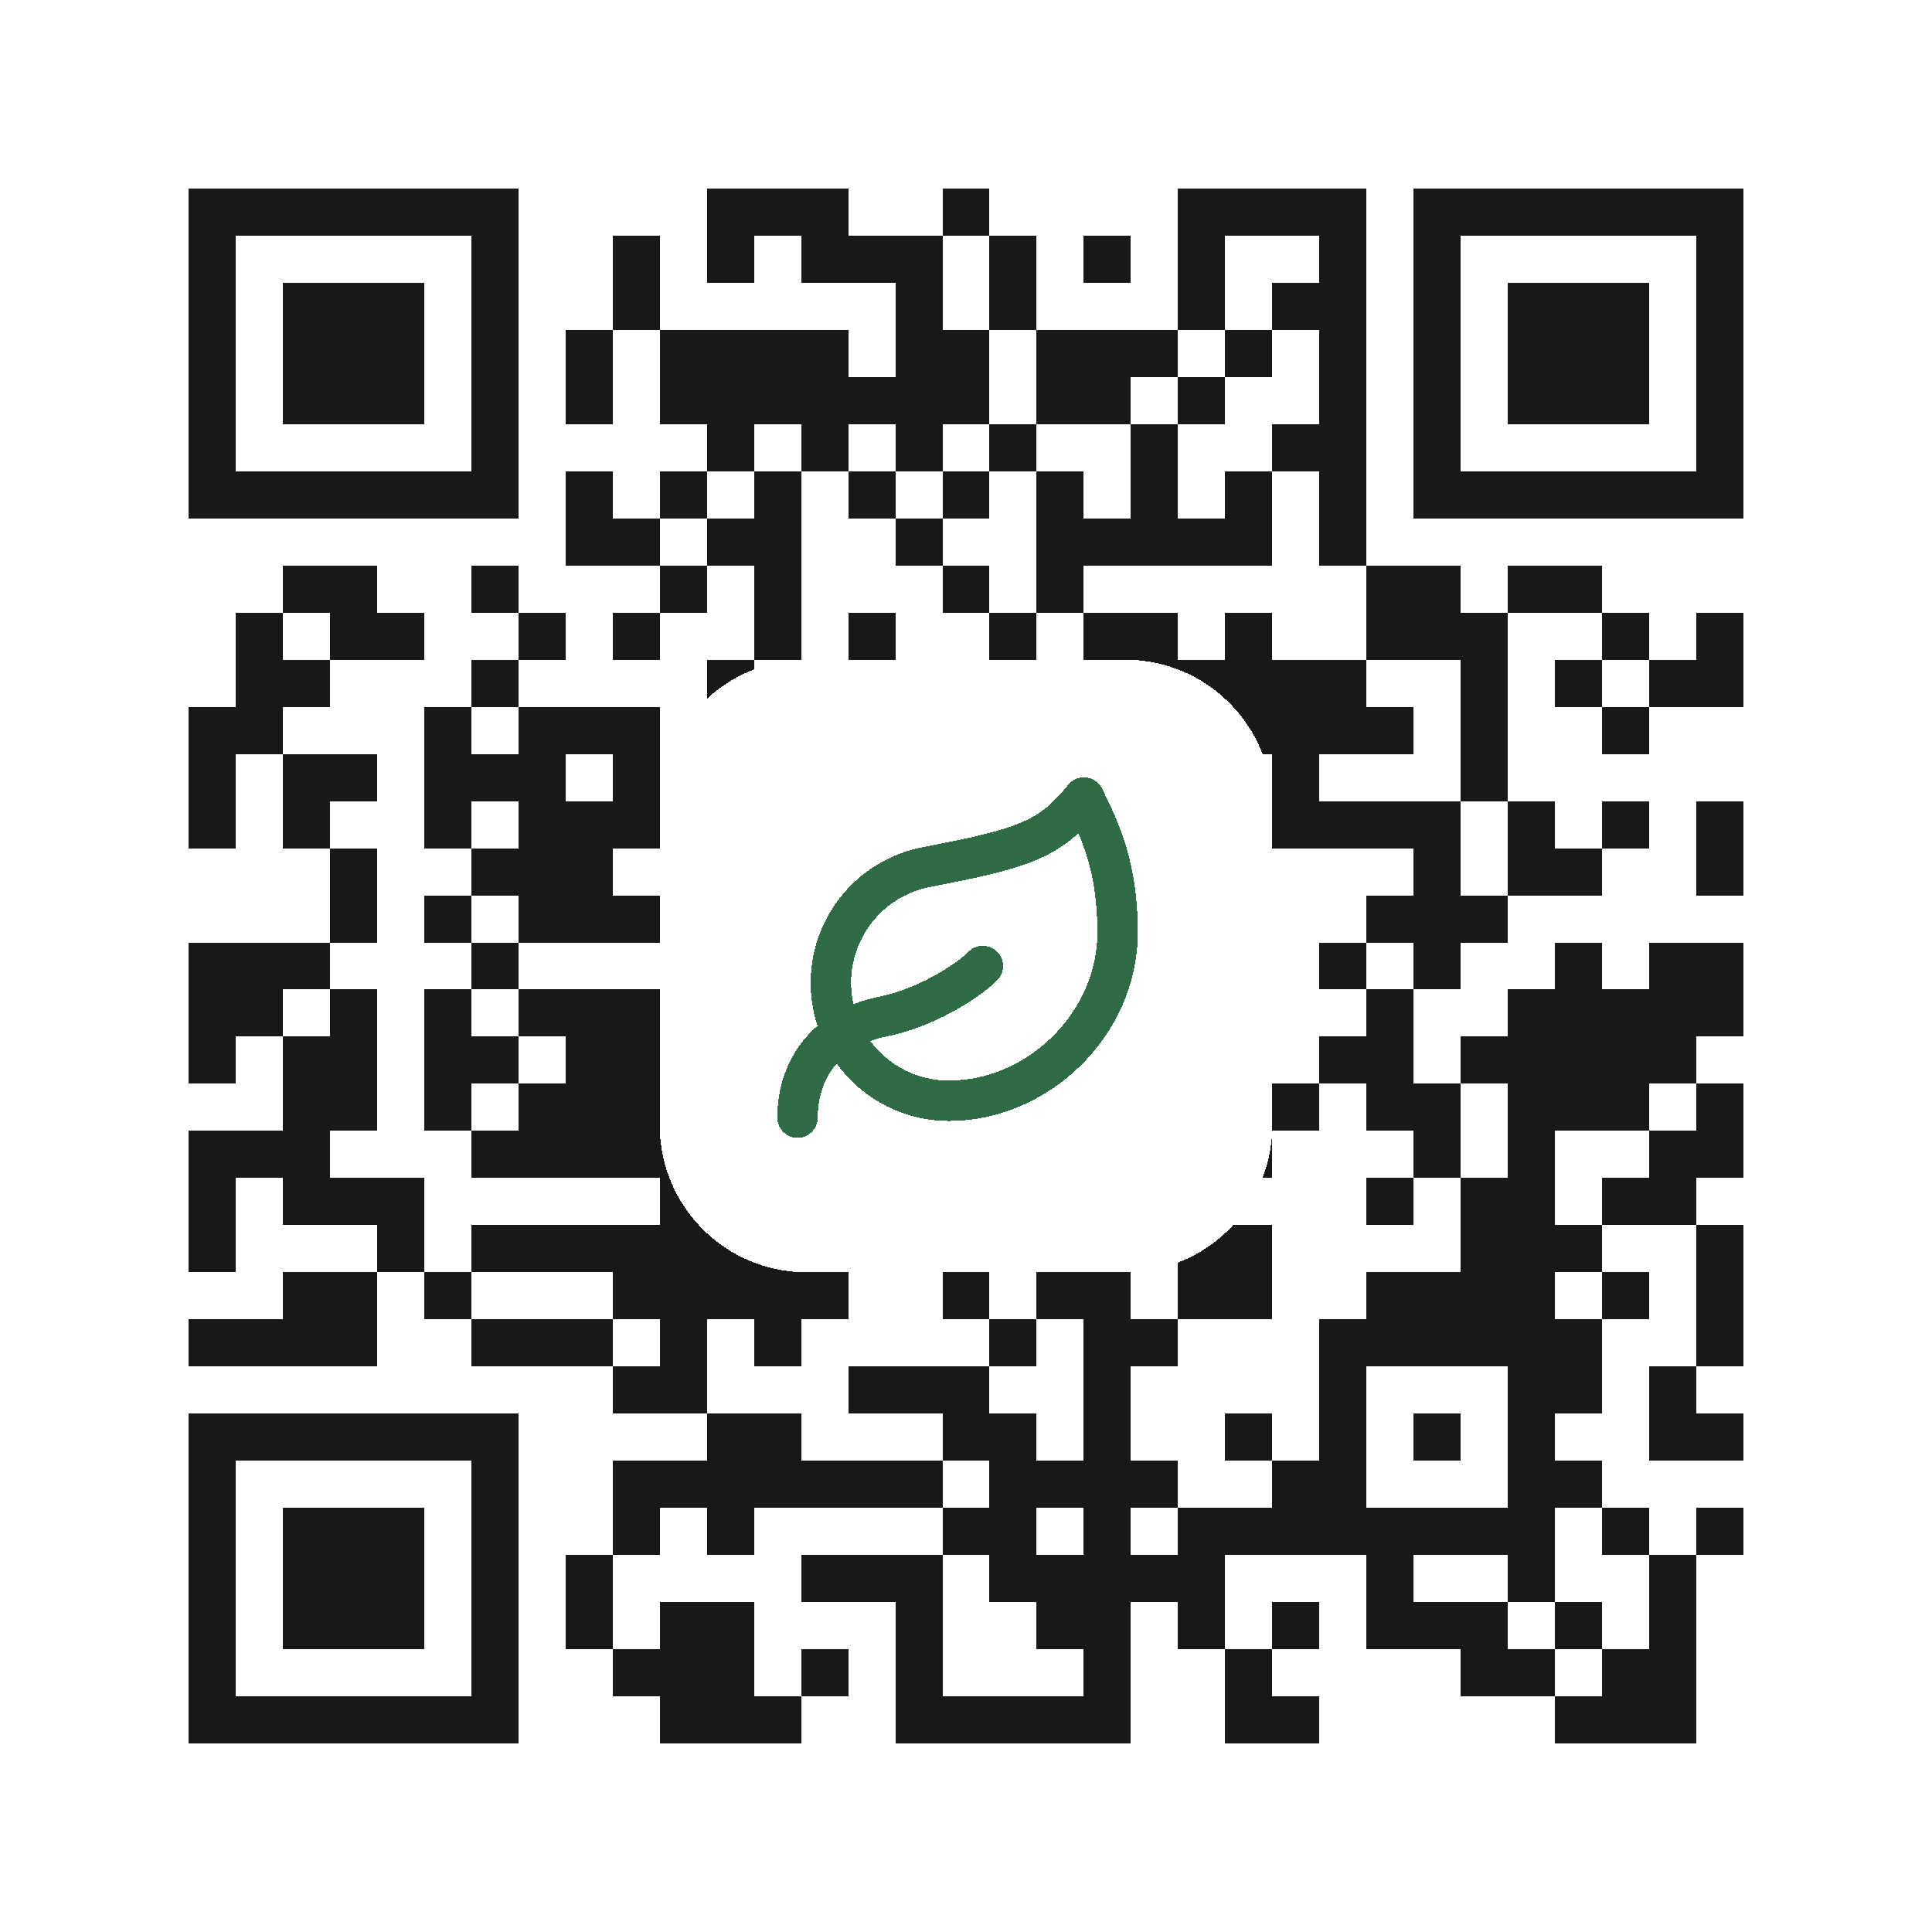
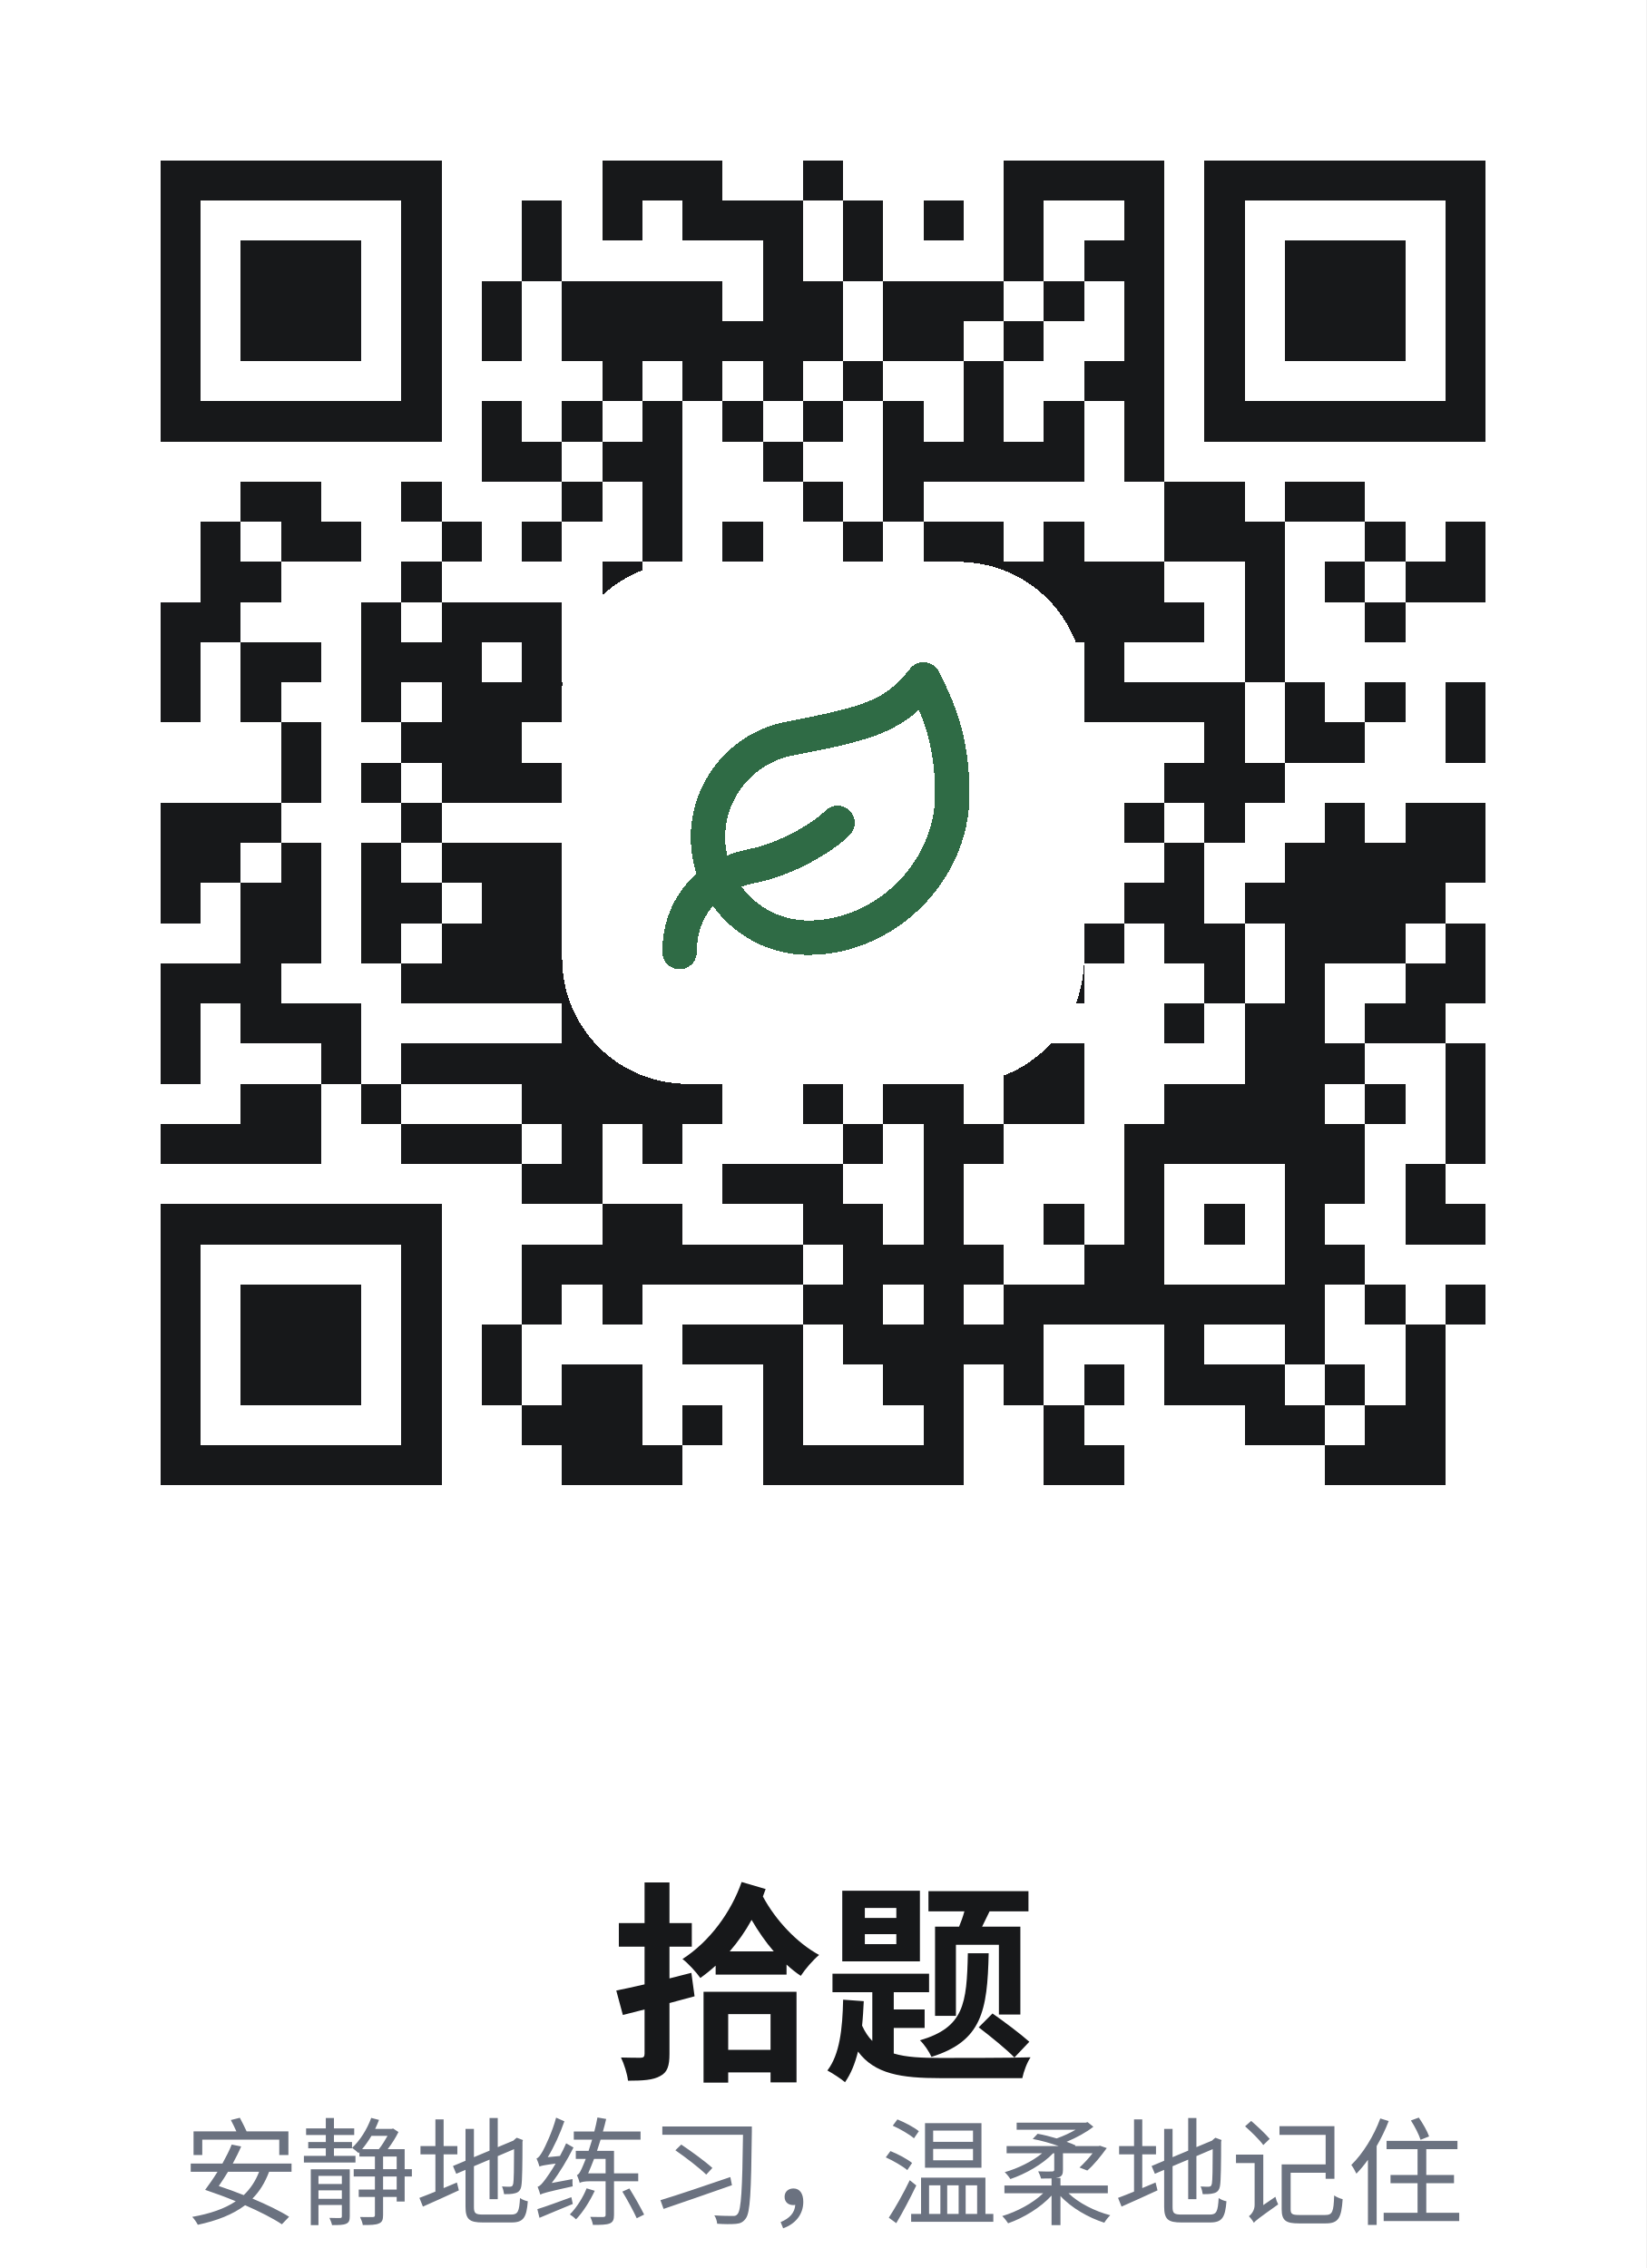
- <svg xmlns="http://www.w3.org/2000/svg" viewBox="0 0 41 41" width="328" height="328" shape-rendering="crispEdges" role="img" aria-label="扫码下载拾题安卓版">
-   <path fill="#ffffff" d="M0 0h41v41H0z" />
-   <path stroke="#17181a" stroke-width="1" d="M4 4.5h7M15 4.5h3M20 4.5h1M25 4.5h4M30 4.5h7M4 5.5h1M10 5.5h1M13 5.5h1M15 5.5h1M17 5.5h3M21 5.5h1M23 5.5h1M25 5.5h1M28 5.5h1M30 5.5h1M36 5.5h1M4 6.5h1M6 6.5h3M10 6.5h1M13 6.5h1M19 6.5h1M21 6.5h1M25 6.5h1M27 6.5h2M30 6.5h1M32 6.5h3M36 6.5h1M4 7.5h1M6 7.5h3M10 7.5h1M12 7.5h1M14 7.5h4M19 7.5h2M22 7.5h3M26 7.5h1M28 7.5h1M30 7.5h1M32 7.5h3M36 7.5h1M4 8.5h1M6 8.5h3M10 8.5h1M12 8.5h1M14 8.5h7M22 8.5h2M25 8.5h1M28 8.5h1M30 8.5h1M32 8.5h3M36 8.5h1M4 9.5h1M10 9.5h1M15 9.5h1M17 9.5h1M19 9.5h1M21 9.5h1M24 9.5h1M27 9.5h2M30 9.5h1M36 9.5h1M4 10.5h7M12 10.5h1M14 10.5h1M16 10.5h1M18 10.5h1M20 10.5h1M22 10.5h1M24 10.5h1M26 10.5h1M28 10.5h1M30 10.5h7M12 11.5h2M15 11.5h2M19 11.5h1M22 11.5h5M28 11.5h1M6 12.5h2M10 12.5h1M14 12.5h1M16 12.5h1M20 12.5h1M22 12.5h1M29 12.5h2M32 12.5h2M5 13.5h1M7 13.5h2M11 13.5h1M13 13.5h1M16 13.5h1M18 13.5h1M21 13.5h1M23 13.5h2M26 13.5h1M29 13.5h3M34 13.5h1M36 13.5h1M5 14.5h2M10 14.5h1M15 14.5h1M18 14.5h1M20 14.5h3M24 14.5h5M31 14.5h1M33 14.5h1M35 14.5h2M4 15.5h2M9 15.5h1M11 15.5h3M16 15.5h1M19 15.5h4M24 15.5h6M31 15.5h1M34 15.5h1M4 16.5h1M6 16.5h2M9 16.5h3M13 16.5h1M15 16.5h1M18 16.5h1M22 16.5h2M25 16.5h1M27 16.5h1M31 16.5h1M4 17.5h1M6 17.5h1M9 17.5h1M11 17.5h4M16 17.5h2M20 17.5h1M24 17.5h2M27 17.5h4M32 17.5h1M34 17.5h1M36 17.5h1M7 18.5h1M10 18.5h3M14 18.5h1M16 18.5h1M18 18.5h1M21 18.5h1M23 18.5h1M30 18.5h1M32 18.5h2M36 18.5h1M7 19.5h1M9 19.5h1M11 19.5h6M18 19.5h1M21 19.5h5M29 19.5h3M4 20.5h3M10 20.5h1M15 20.5h1M17 20.5h2M20 20.5h1M22 20.5h1M24 20.5h1M28 20.5h1M30 20.5h1M33 20.5h1M35 20.5h2M4 21.5h2M7 21.5h1M9 21.5h1M11 21.5h6M19 21.5h2M24 21.5h3M29 21.5h1M32 21.5h5M4 22.5h1M6 22.5h2M9 22.5h2M12 22.5h10M23 22.5h2M26 22.5h1M28 22.5h2M31 22.5h5M6 23.5h2M9 23.5h1M11 23.5h6M18 23.5h5M25 23.5h1M27 23.5h1M29 23.5h2M32 23.5h3M36 23.5h1M4 24.5h3M10 24.5h6M18 24.5h1M20 24.5h1M24 24.5h3M30 24.5h1M32 24.5h1M35 24.5h2M4 25.5h1M6 25.5h3M14 25.5h1M16 25.5h2M22 25.5h1M25 25.5h1M29 25.5h1M31 25.5h2M34 25.5h2M4 26.5h1M8 26.5h1M10 26.5h7M21 26.5h1M23 26.5h1M25 26.5h2M31 26.5h3M36 26.5h1M6 27.5h2M9 27.5h1M13 27.5h5M20 27.5h1M22 27.5h2M25 27.5h2M29 27.5h4M34 27.5h1M36 27.5h1M4 28.5h4M10 28.5h3M14 28.5h1M16 28.5h1M21 28.5h1M23 28.5h2M28 28.5h6M36 28.5h1M13 29.5h2M18 29.5h3M23 29.5h1M28 29.5h1M32 29.5h2M35 29.5h1M4 30.5h7M15 30.5h2M20 30.5h2M23 30.5h1M26 30.5h1M28 30.5h1M30 30.5h1M32 30.5h1M35 30.5h2M4 31.5h1M10 31.5h1M13 31.5h7M21 31.5h4M27 31.5h2M32 31.5h2M4 32.5h1M6 32.5h3M10 32.5h1M13 32.5h1M15 32.5h1M20 32.5h2M23 32.5h1M25 32.5h8M34 32.5h1M36 32.5h1M4 33.5h1M6 33.5h3M10 33.5h1M12 33.5h1M17 33.5h3M21 33.5h5M29 33.5h1M32 33.5h1M35 33.5h1M4 34.5h1M6 34.5h3M10 34.5h1M12 34.5h1M14 34.5h2M19 34.5h1M22 34.5h2M25 34.5h1M27 34.5h1M29 34.5h3M33 34.5h1M35 34.5h1M4 35.5h1M10 35.5h1M13 35.5h3M17 35.5h1M19 35.5h1M23 35.5h1M26 35.5h1M31 35.5h2M34 35.5h2M4 36.5h7M14 36.5h3M19 36.5h5M26 36.5h2M33 36.5h3" />
-   <g transform="translate(14 14)">
-     <rect width="13" height="13" rx="3.12" fill="#ffffff" />
-     <g transform="translate(2.21 2.21) scale(0.3575)" fill="none" stroke="#2f6b45" stroke-width="2.4" stroke-linecap="round" stroke-linejoin="round">
-       <path d="M11 20A7 7 0 0 1 9.8 6.1C15.5 5 17 4.48 19 2c1 2 2 4.18 2 8 0 5.5-4.78 10-10 10Z" />
-       <path d="M2 21c0-3 1.85-5.36 5.08-6C9.5 14.52 12 13 13 12" />
+ <svg xmlns="http://www.w3.org/2000/svg" viewBox="0 0 410 565" role="img" aria-label="扫码打开拾题下载页">
+   <rect width="410" height="565" fill="#ffffff" />
+   <g transform="scale(10)" shape-rendering="crispEdges">
+     <path stroke="#17181a" stroke-width="1" d="M4 4.5h7M15 4.5h3M20 4.5h1M25 4.5h4M30 4.5h7M4 5.5h1M10 5.5h1M13 5.5h1M15 5.5h1M17 5.5h3M21 5.5h1M23 5.5h1M25 5.5h1M28 5.5h1M30 5.5h1M36 5.5h1M4 6.5h1M6 6.5h3M10 6.5h1M13 6.5h1M19 6.5h1M21 6.5h1M25 6.5h1M27 6.5h2M30 6.5h1M32 6.5h3M36 6.5h1M4 7.5h1M6 7.5h3M10 7.5h1M12 7.5h1M14 7.5h4M19 7.5h2M22 7.5h3M26 7.5h1M28 7.5h1M30 7.5h1M32 7.5h3M36 7.5h1M4 8.5h1M6 8.5h3M10 8.5h1M12 8.5h1M14 8.5h7M22 8.5h2M25 8.5h1M28 8.5h1M30 8.5h1M32 8.5h3M36 8.5h1M4 9.5h1M10 9.5h1M15 9.5h1M17 9.5h1M19 9.5h1M21 9.5h1M24 9.5h1M27 9.5h2M30 9.5h1M36 9.5h1M4 10.5h7M12 10.5h1M14 10.5h1M16 10.5h1M18 10.5h1M20 10.5h1M22 10.5h1M24 10.5h1M26 10.5h1M28 10.5h1M30 10.5h7M12 11.5h2M15 11.5h2M19 11.5h1M22 11.5h5M28 11.5h1M6 12.5h2M10 12.5h1M14 12.5h1M16 12.5h1M20 12.5h1M22 12.5h1M29 12.5h2M32 12.5h2M5 13.5h1M7 13.5h2M11 13.5h1M13 13.5h1M16 13.5h1M18 13.5h1M21 13.5h1M23 13.5h2M26 13.5h1M29 13.5h3M34 13.5h1M36 13.5h1M5 14.5h2M10 14.5h1M15 14.5h1M18 14.5h1M20 14.5h3M24 14.5h5M31 14.5h1M33 14.5h1M35 14.5h2M4 15.5h2M9 15.5h1M11 15.5h3M16 15.5h1M19 15.5h4M24 15.5h6M31 15.5h1M34 15.5h1M4 16.5h1M6 16.5h2M9 16.5h3M13 16.5h1M15 16.5h1M18 16.5h1M22 16.5h2M25 16.5h1M27 16.5h1M31 16.5h1M4 17.5h1M6 17.5h1M9 17.5h1M11 17.5h4M16 17.5h2M20 17.5h1M24 17.5h2M27 17.5h4M32 17.5h1M34 17.5h1M36 17.5h1M7 18.5h1M10 18.5h3M14 18.5h1M16 18.5h1M18 18.5h1M21 18.5h1M23 18.5h1M30 18.5h1M32 18.5h2M36 18.5h1M7 19.5h1M9 19.5h1M11 19.5h6M18 19.5h1M21 19.5h5M29 19.5h3M4 20.5h3M10 20.5h1M15 20.5h1M17 20.5h2M20 20.5h1M22 20.5h1M24 20.5h1M28 20.5h1M30 20.5h1M33 20.5h1M35 20.5h2M4 21.5h2M7 21.5h1M9 21.5h1M11 21.5h6M19 21.5h2M24 21.5h3M29 21.5h1M32 21.5h5M4 22.5h1M6 22.5h2M9 22.5h2M12 22.5h10M23 22.5h2M26 22.5h1M28 22.5h2M31 22.5h5M6 23.5h2M9 23.5h1M11 23.5h6M18 23.5h5M25 23.5h1M27 23.5h1M29 23.5h2M32 23.5h3M36 23.5h1M4 24.5h3M10 24.5h6M18 24.5h1M20 24.5h1M24 24.5h3M30 24.5h1M32 24.5h1M35 24.5h2M4 25.5h1M6 25.5h3M14 25.5h1M16 25.5h2M22 25.5h1M25 25.5h1M29 25.5h1M31 25.5h2M34 25.5h2M4 26.5h1M8 26.5h1M10 26.5h7M21 26.5h1M23 26.5h1M25 26.5h2M31 26.5h3M36 26.5h1M6 27.5h2M9 27.5h1M13 27.5h5M20 27.5h1M22 27.5h2M25 27.5h2M29 27.5h4M34 27.5h1M36 27.5h1M4 28.5h4M10 28.5h3M14 28.5h1M16 28.5h1M21 28.5h1M23 28.5h2M28 28.5h6M36 28.5h1M13 29.5h2M18 29.5h3M23 29.5h1M28 29.5h1M32 29.5h2M35 29.5h1M4 30.5h7M15 30.5h2M20 30.5h2M23 30.5h1M26 30.5h1M28 30.5h1M30 30.5h1M32 30.5h1M35 30.5h2M4 31.5h1M10 31.5h1M13 31.5h7M21 31.5h4M27 31.5h2M32 31.5h2M4 32.5h1M6 32.5h3M10 32.5h1M13 32.5h1M15 32.5h1M20 32.5h2M23 32.5h1M25 32.5h8M34 32.5h1M36 32.5h1M4 33.5h1M6 33.5h3M10 33.5h1M12 33.5h1M17 33.5h3M21 33.5h5M29 33.5h1M32 33.5h1M35 33.5h1M4 34.5h1M6 34.5h3M10 34.5h1M12 34.5h1M14 34.5h2M19 34.5h1M22 34.5h2M25 34.5h1M27 34.5h1M29 34.5h3M33 34.5h1M35 34.5h1M4 35.5h1M10 35.5h1M13 35.5h3M17 35.5h1M19 35.5h1M23 35.5h1M26 35.5h1M31 35.5h2M34 35.5h2M4 36.5h7M14 36.5h3M19 36.5h5M26 36.5h2M33 36.5h3" />
+     <g transform="translate(14 14)">
+       <rect width="13" height="13" rx="3.12" fill="#ffffff" />
+       <g transform="translate(2.21 2.21) scale(0.3575)" fill="none" stroke="#2f6b45" stroke-width="2.4" stroke-linecap="round" stroke-linejoin="round">
+         <path d="M11 20A7 7 0 0 1 9.8 6.1C15.5 5 17 4.48 19 2c1 2 2 4.18 2 8 0 5.5-4.78 10-10 10Z" />
+         <path d="M2 21c0-3 1.85-5.36 5.08-6C9.5 14.52 12 13 13 12" />
+       </g>
    </g>
  </g>
+   <text x="205" y="514" text-anchor="middle" font-family="PingFang SC, Microsoft YaHei, Noto Sans CJK SC, sans-serif" font-size="53" font-weight="700" fill="#17181a">拾题</text>
+   <text x="205" y="552" text-anchor="middle" font-family="PingFang SC, Microsoft YaHei, Noto Sans CJK SC, sans-serif" font-size="29" fill="#6b7280">安静地练习，温柔地记住</text>
</svg>
